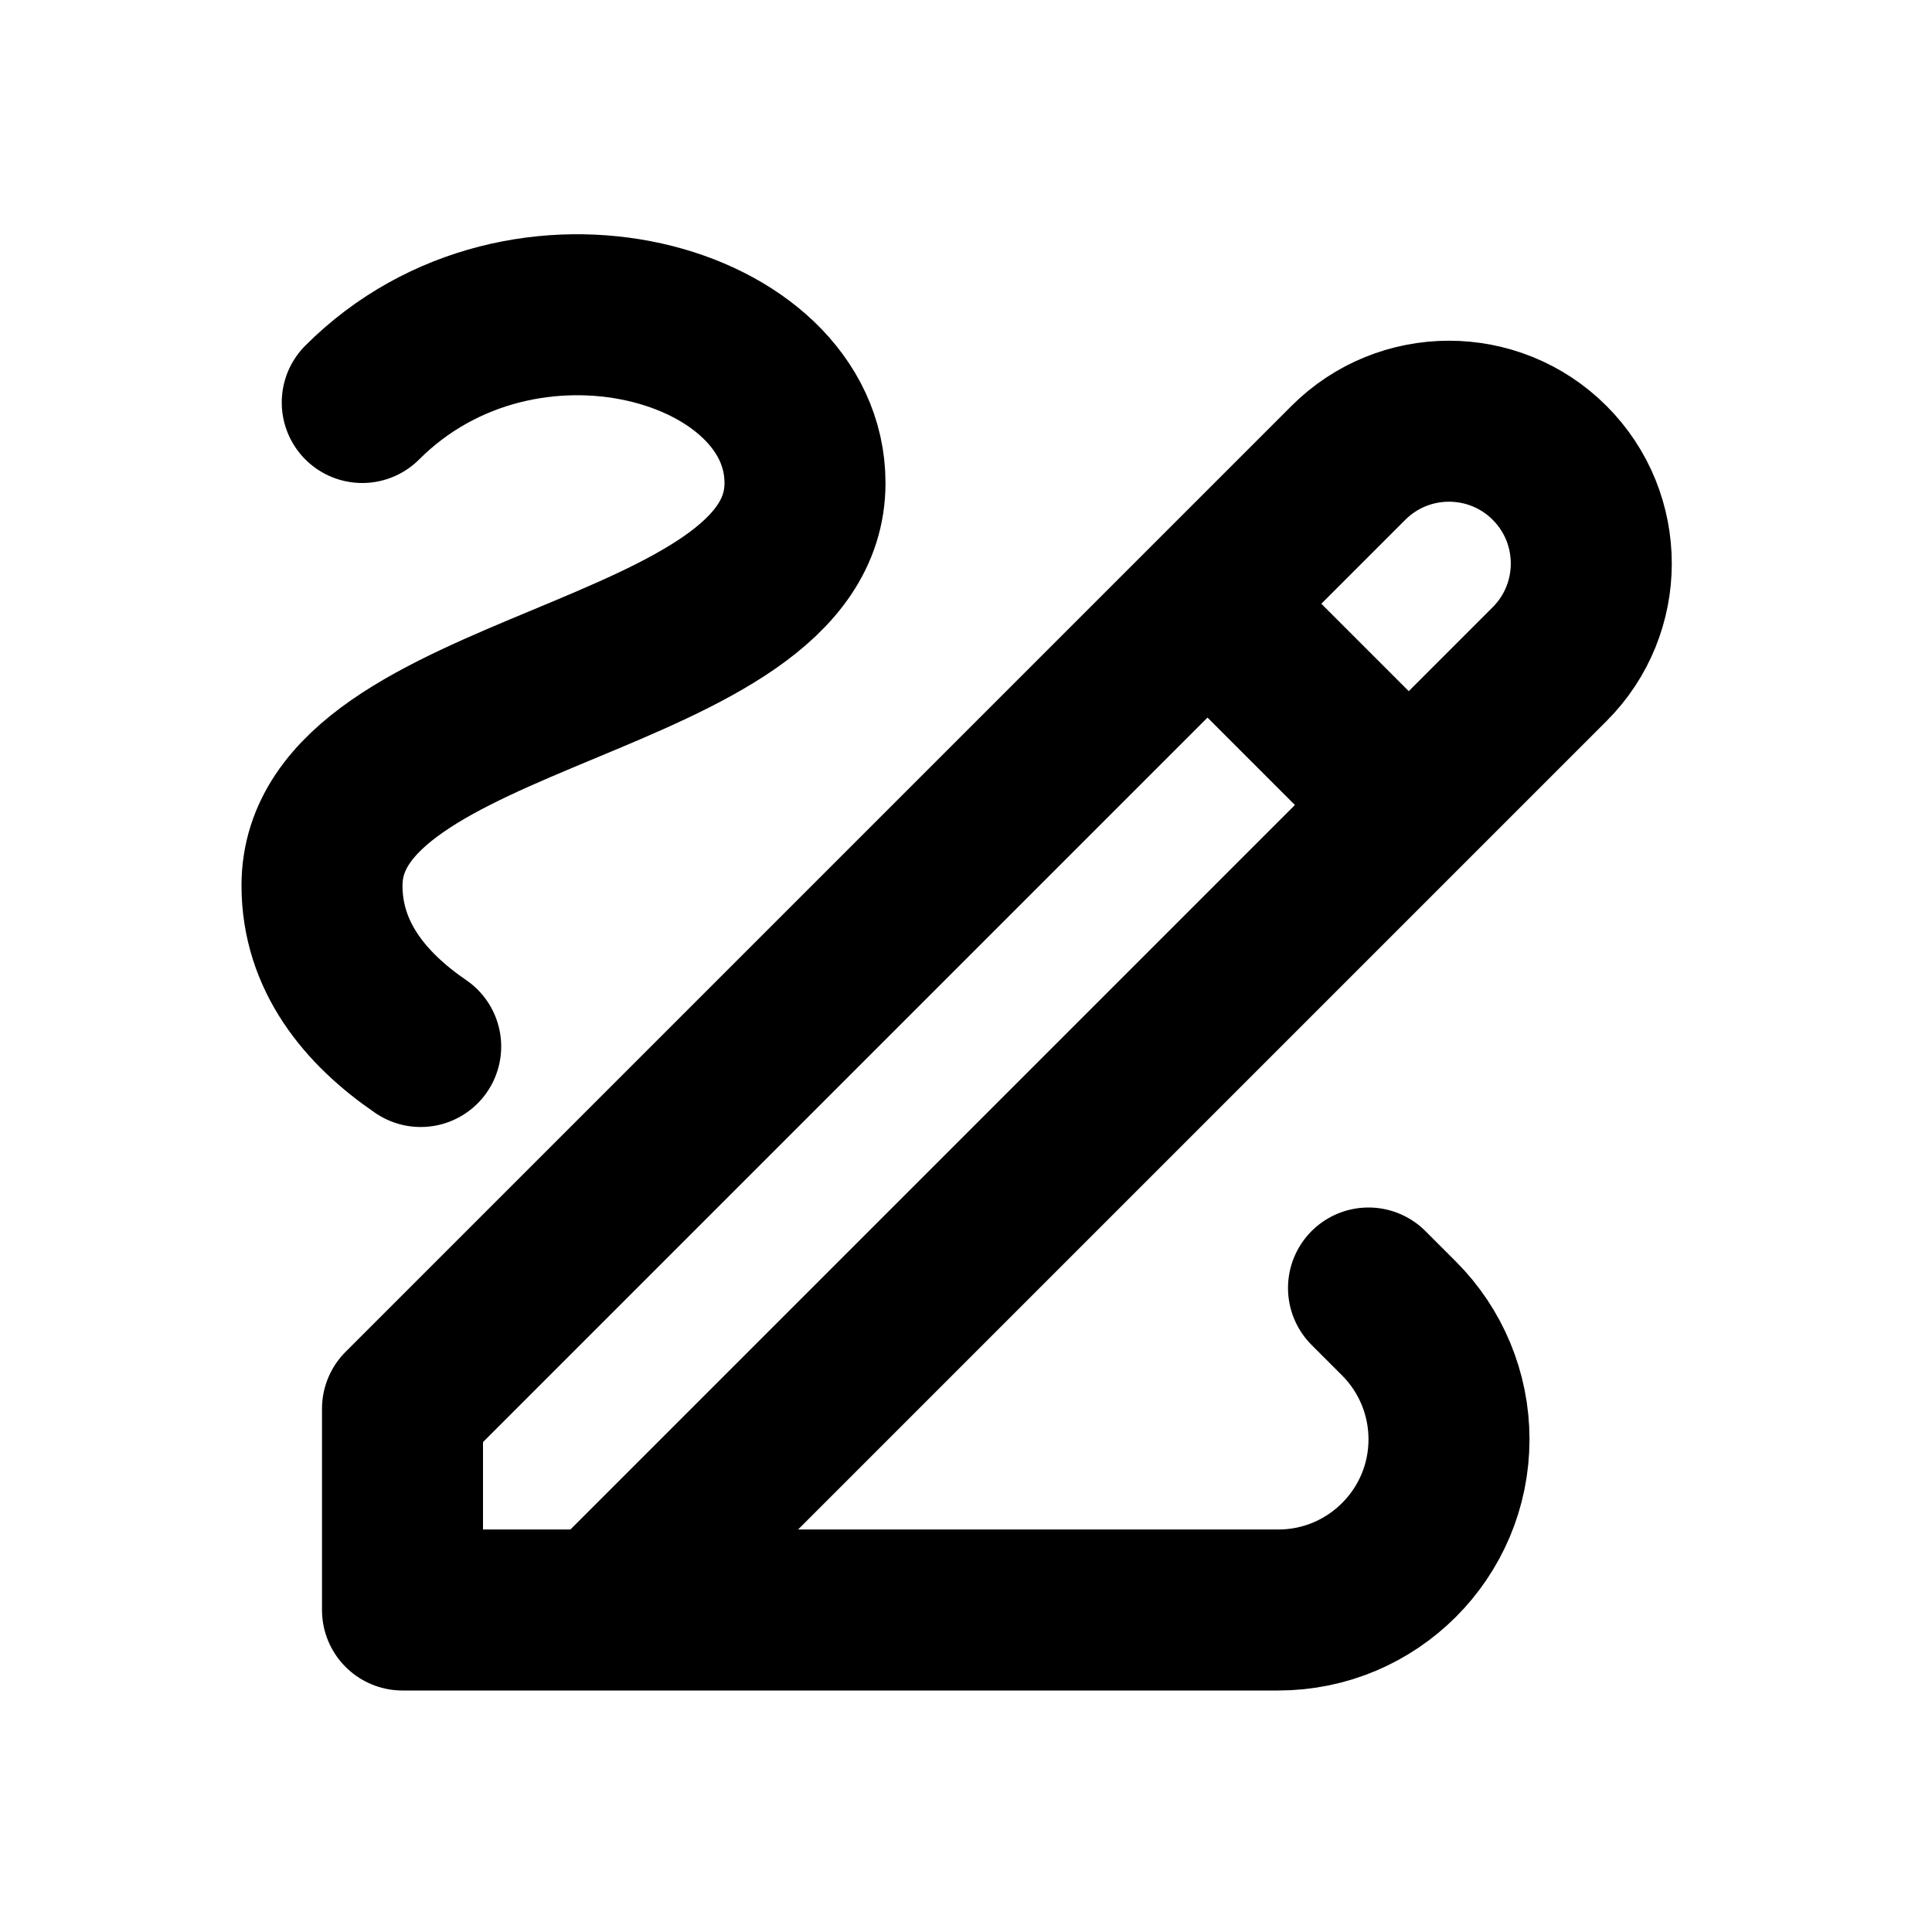
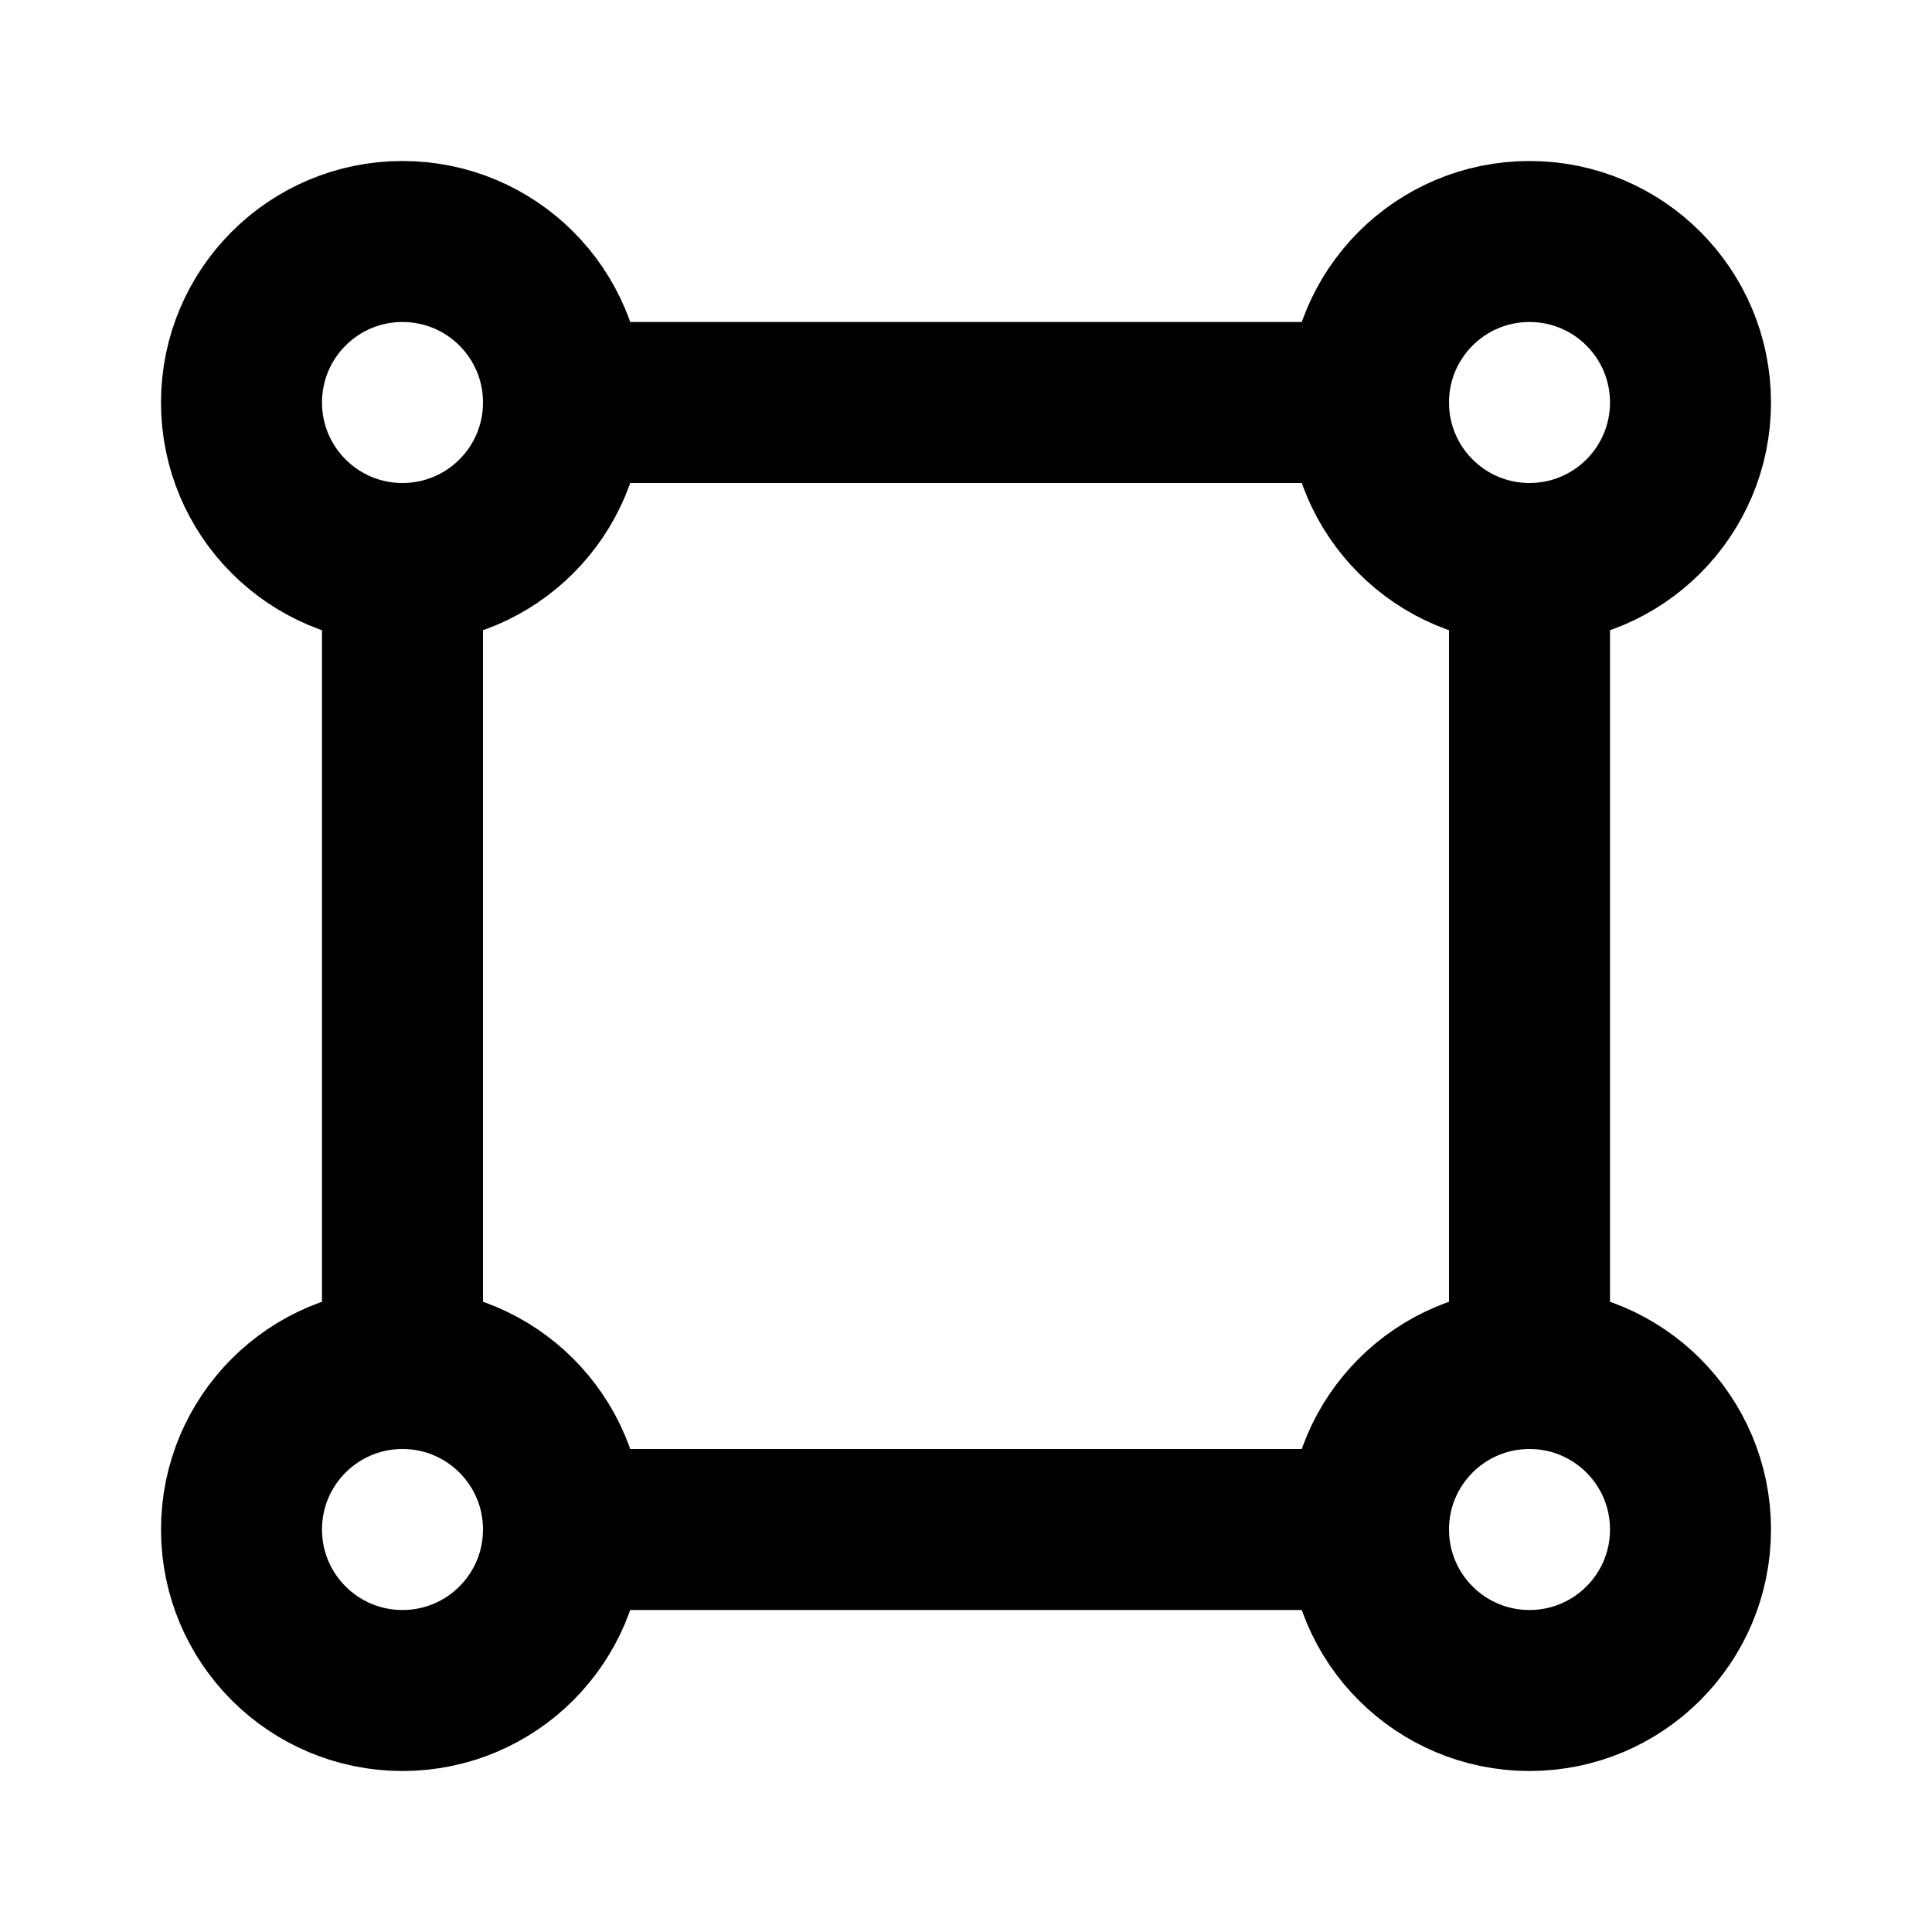
<svg xmlns="http://www.w3.org/2000/svg" width="24" height="24" viewBox="0 0 24 24" fill="none">
-   <path d="M15 7.5L17.5 10M7.5 20L19.25 8.25C19.94 7.56 19.94 6.44 19.25 5.75V5.75C18.56 5.06 17.44 5.06 16.75 5.75L5 17.5V20H7.5ZM7.5 20H15.879C17.05 20 18 19.05 18 17.879V17.879C18 17.316 17.776 16.776 17.379 16.379L17 16M4.5 5C6.5 3 10 4 10 6C10 8.5 4 8.5 4 11C4 11.876 4.533 12.526 5.226 13" stroke="black" stroke-width="2" stroke-linecap="round" stroke-linejoin="round" />
+   <path d="M5 17V7M5 17C3.895 17 3 17.895 3 19C3 20.105 3.895 21 5 21C6.105 21 7 20.105 7 19M5 17C6.105 17 7 17.895 7 19M5 7C6.105 7 7 6.105 7 5M5 7C3.895 7 3 6.105 3 5C3 3.895 3.895 3 5 3C6.105 3 7 3.895 7 5M7 5H17M17 5C17 6.105 17.895 7 19 7M17 5C17 3.895 17.895 3 19 3C20.105 3 21 3.895 21 5C21 6.105 20.105 7 19 7M19 7V17M19 17C17.895 17 17 17.895 17 19M19 17C20.105 17 21 17.895 21 19C21 20.105 20.105 21 19 21C17.895 21 17 20.105 17 19M7 19H17" stroke="black" stroke-width="2" stroke-linecap="round" stroke-linejoin="round" />
</svg>
